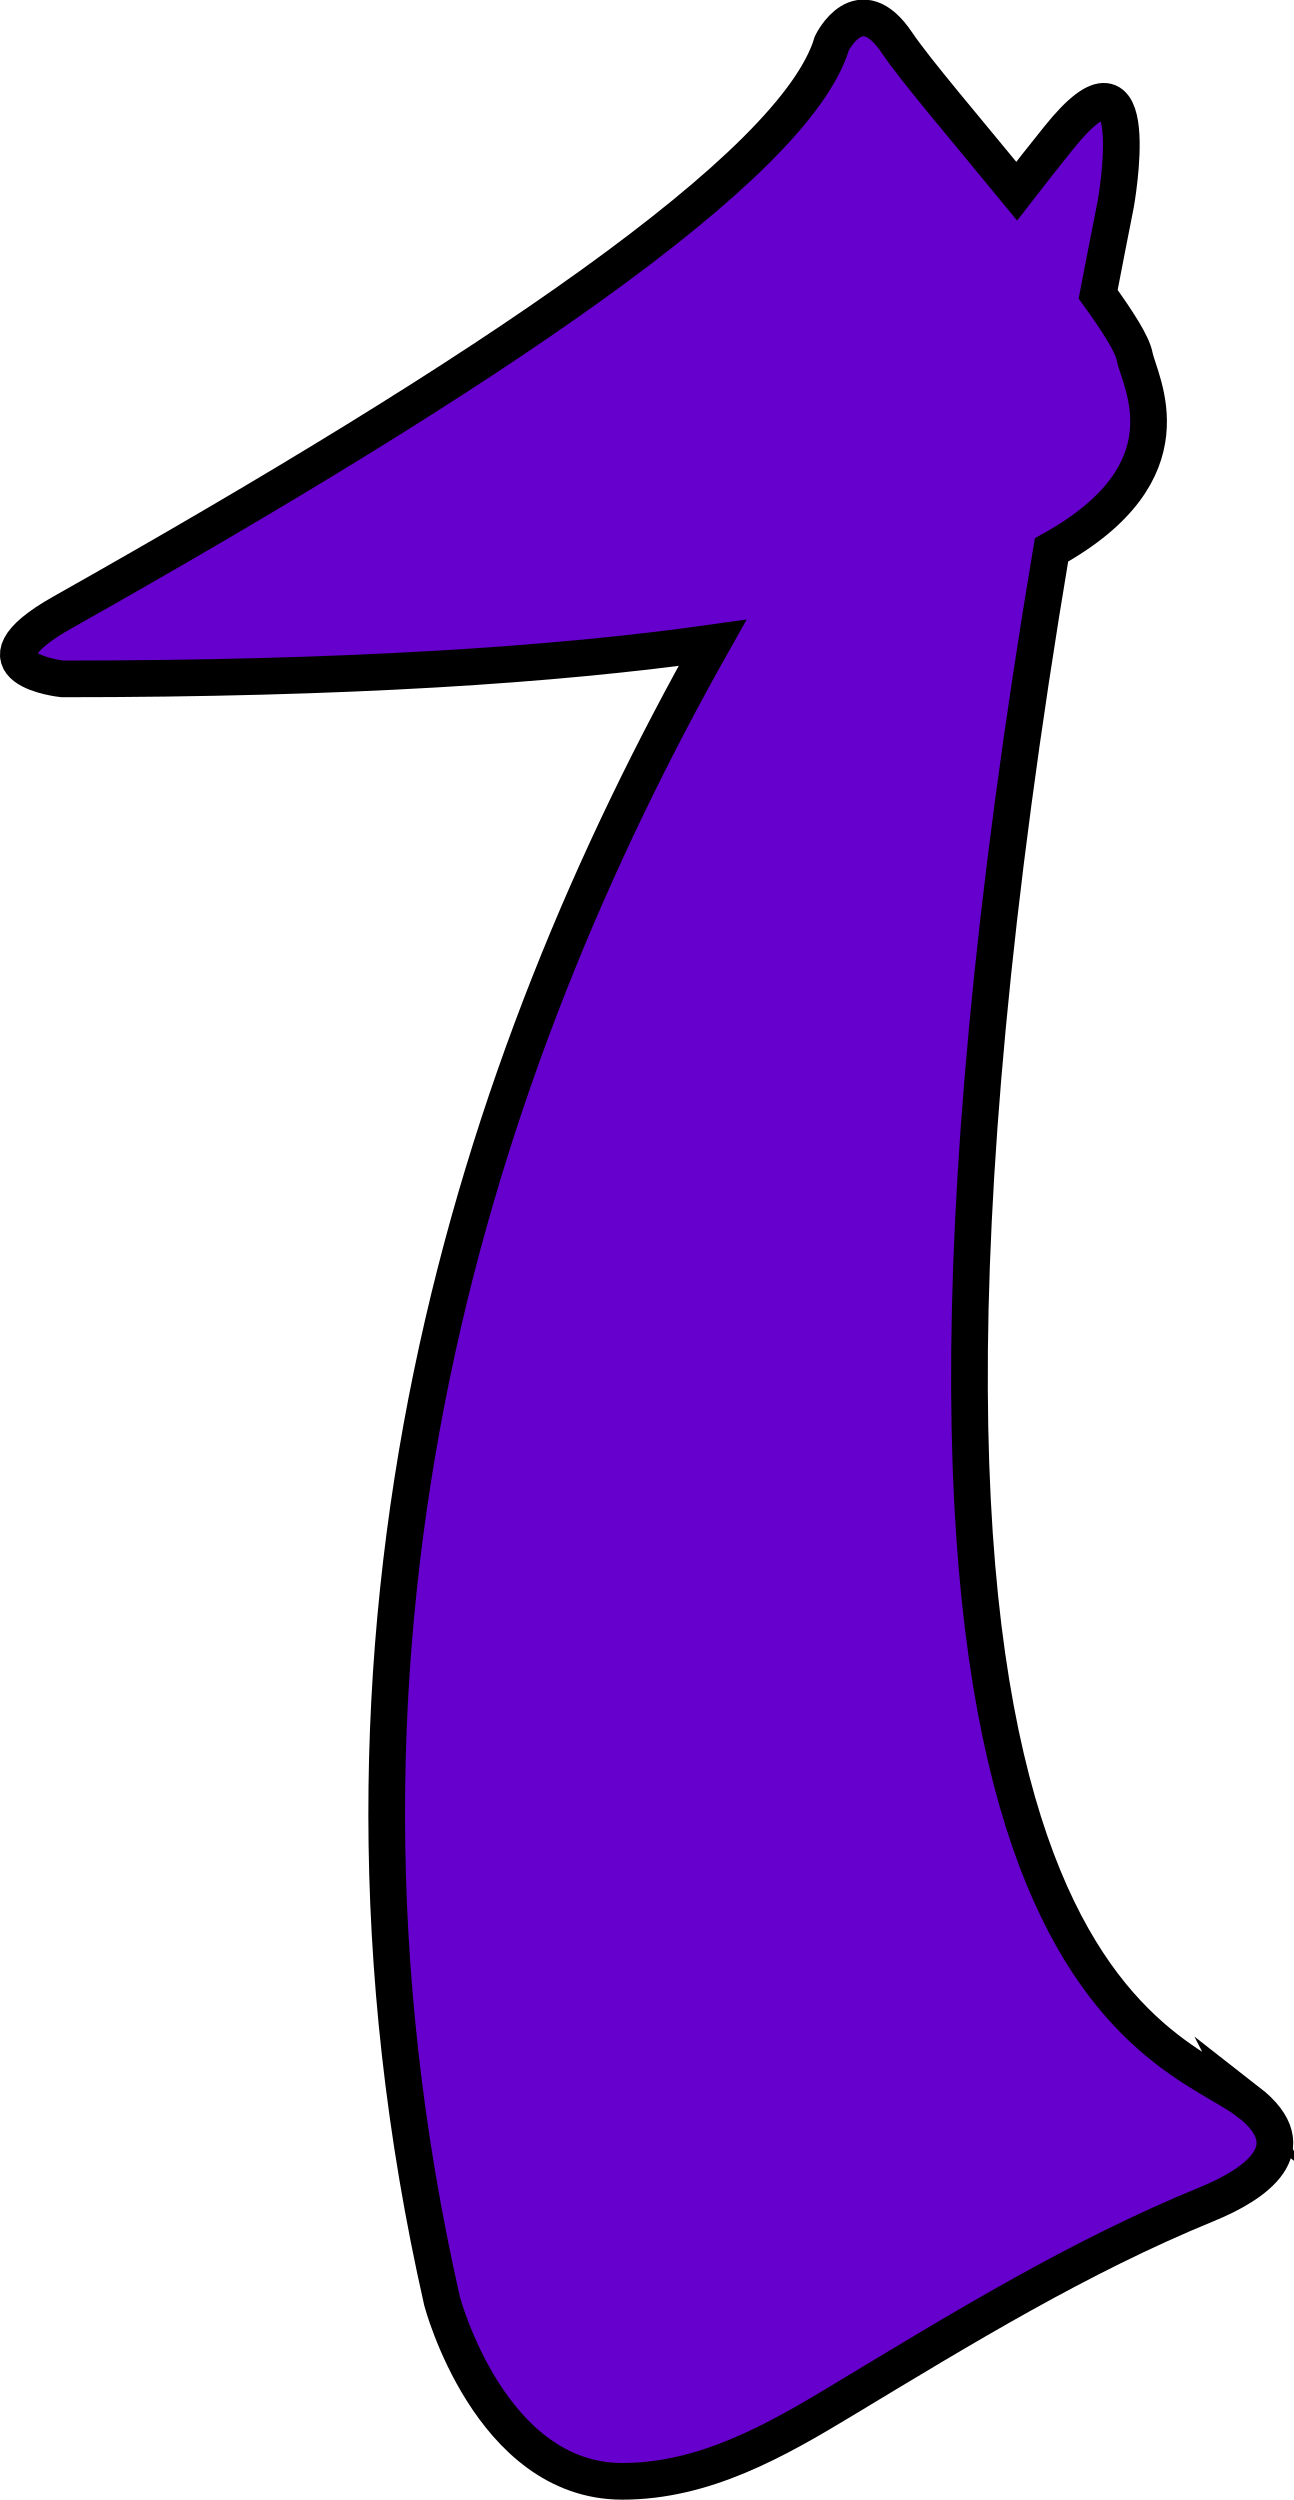
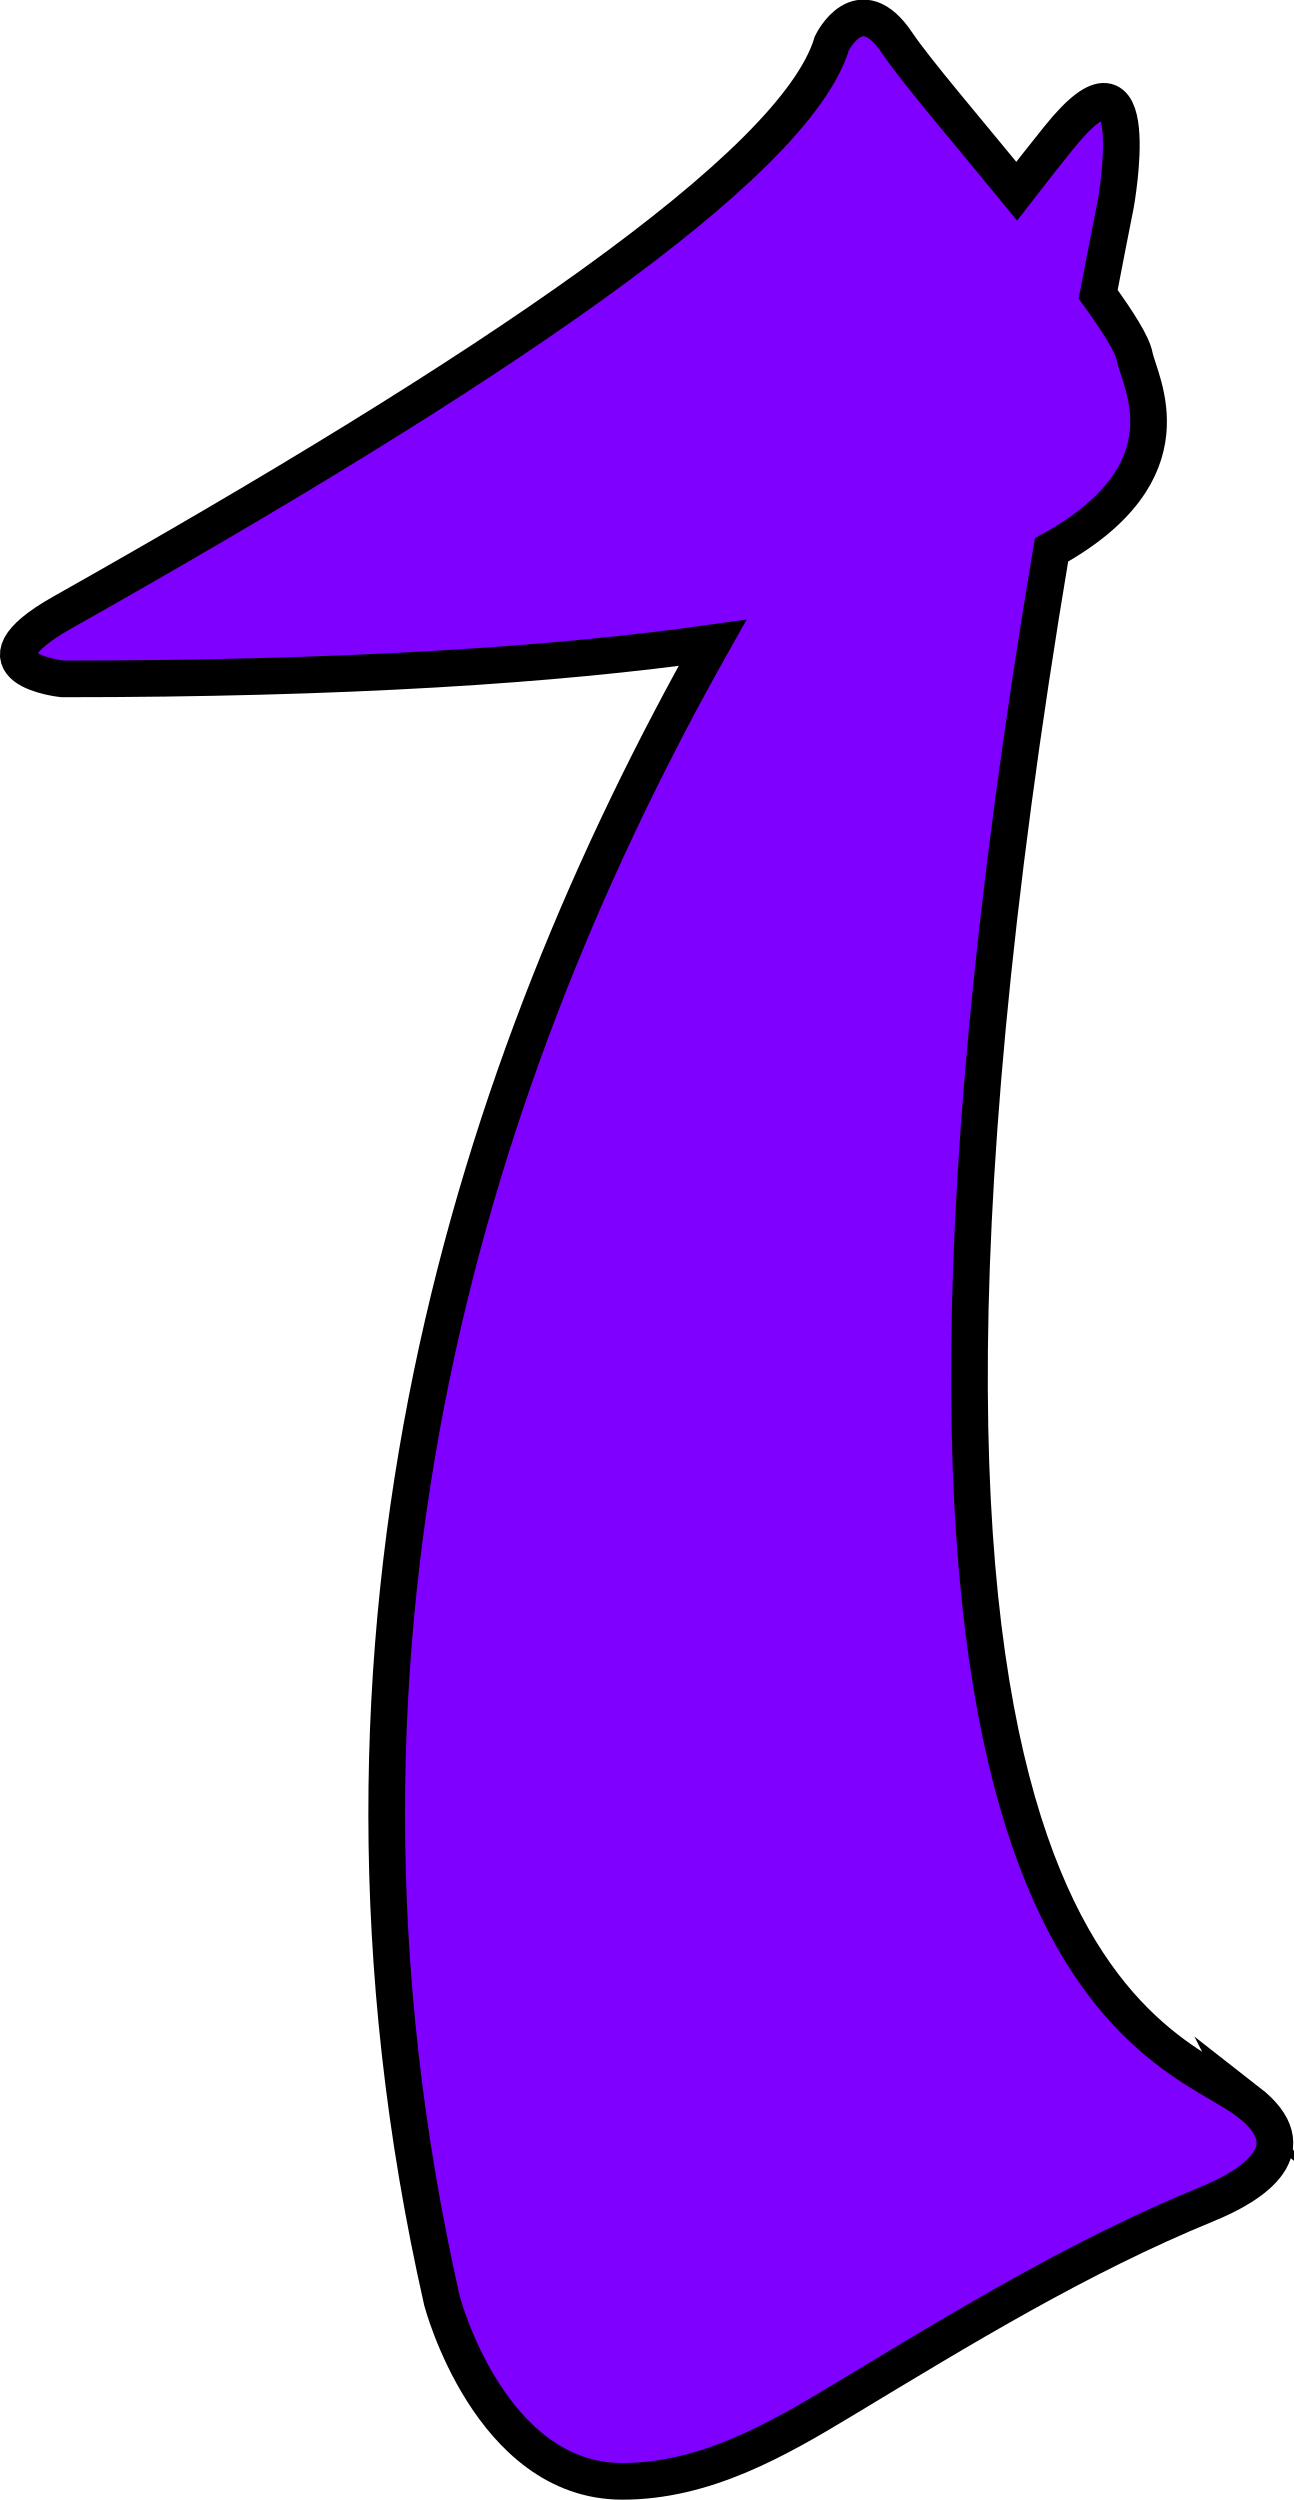
<svg xmlns="http://www.w3.org/2000/svg" width="6.207mm" height="11.999mm" viewBox="0 0 6.207 11.999" version="1.1" id="svg2944">
  <defs id="defs2938" />
  <g id="layer1" transform="translate(-49.06627,-129.9646)">
-     <path d="m 55.058,140.054 c -0.381,-0.296 -2.101,-0.558 -0.945,-7.45 0.679,-0.376 0.423,-0.807 0.399,-0.929 -0.011,-0.058 -0.079,-0.165 -0.175,-0.298 0.028,-0.143 0.054,-0.283 0.084,-0.431 0,0 0.155,-0.854 -0.274,-0.319 -0.065,0.081 -0.133,0.167 -0.201,0.255 -0.241,-0.294 -0.487,-0.582 -0.573,-0.71 -0.182,-0.273 -0.314,0 -0.314,0 -0.178,0.592 -1.65,1.581 -3.693,2.732 -0.477,0.269 0,0.319 0,0.319 1.361,0 2.37,-0.067 3.12,-0.173 -1.13,2.007 -2.032,4.72 -1.298,7.959 0,0 0.228,0.865 0.865,0.865 0.393,0 0.735,-0.194 1.062,-0.392 0.569,-0.343 1.126,-0.685 1.743,-0.938 0.228,-0.093 0.489,-0.266 0.199,-0.492 z" style="fill:#6600cc;fill-opacity:1;stroke:#000000;stroke-width:0.176;stroke-linecap:butt;stroke-linejoin:miter;stroke-miterlimit:10;stroke-dasharray:none;stroke-opacity:1" id="path1121" />
+     <path d="m 55.058,140.054 c -0.381,-0.296 -2.101,-0.558 -0.945,-7.45 0.679,-0.376 0.423,-0.807 0.399,-0.929 -0.011,-0.058 -0.079,-0.165 -0.175,-0.298 0.028,-0.143 0.054,-0.283 0.084,-0.431 0,0 0.155,-0.854 -0.274,-0.319 -0.065,0.081 -0.133,0.167 -0.201,0.255 -0.241,-0.294 -0.487,-0.582 -0.573,-0.71 -0.182,-0.273 -0.314,0 -0.314,0 -0.178,0.592 -1.65,1.581 -3.693,2.732 -0.477,0.269 0,0.319 0,0.319 1.361,0 2.37,-0.067 3.12,-0.173 -1.13,2.007 -2.032,4.72 -1.298,7.959 0,0 0.228,0.865 0.865,0.865 0.393,0 0.735,-0.194 1.062,-0.392 0.569,-0.343 1.126,-0.685 1.743,-0.938 0.228,-0.093 0.489,-0.266 0.199,-0.492 z" style="fill:#8000ff;fill-opacity:1;stroke:#000000;stroke-width:0.176;stroke-linecap:butt;stroke-linejoin:miter;stroke-miterlimit:10;stroke-dasharray:none;stroke-opacity:1" id="path1121" />
  </g>
</svg>
